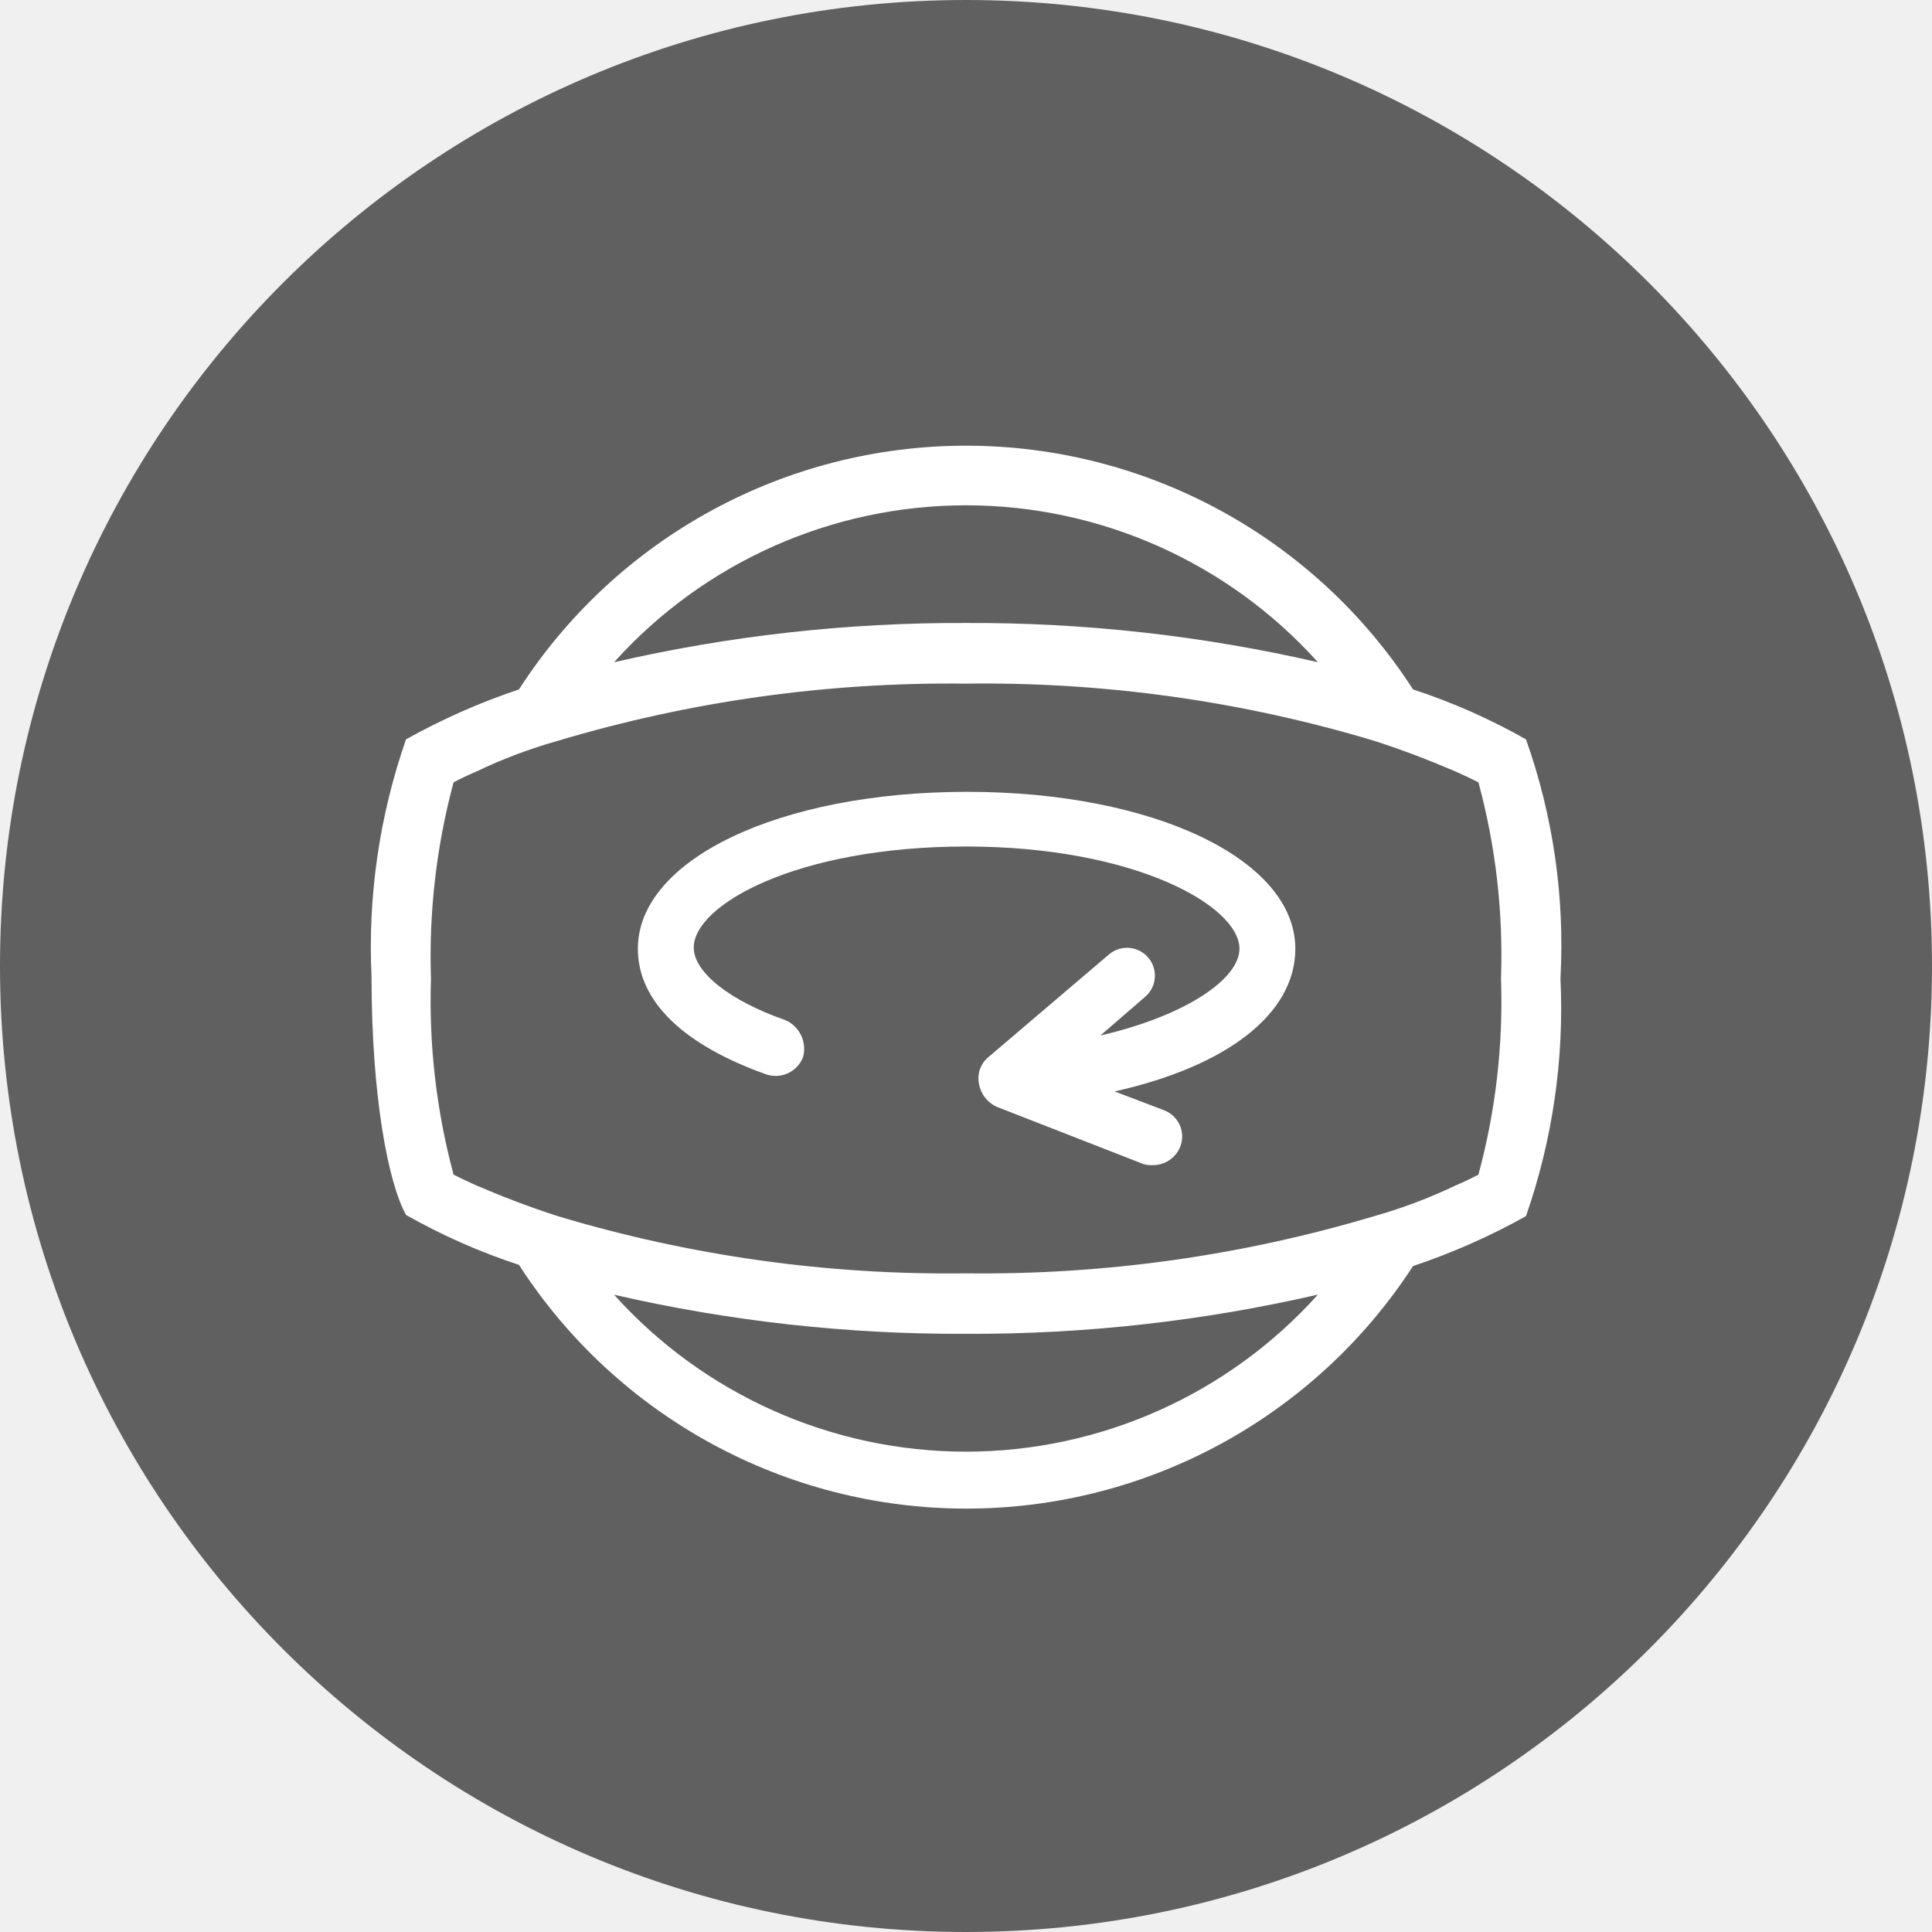
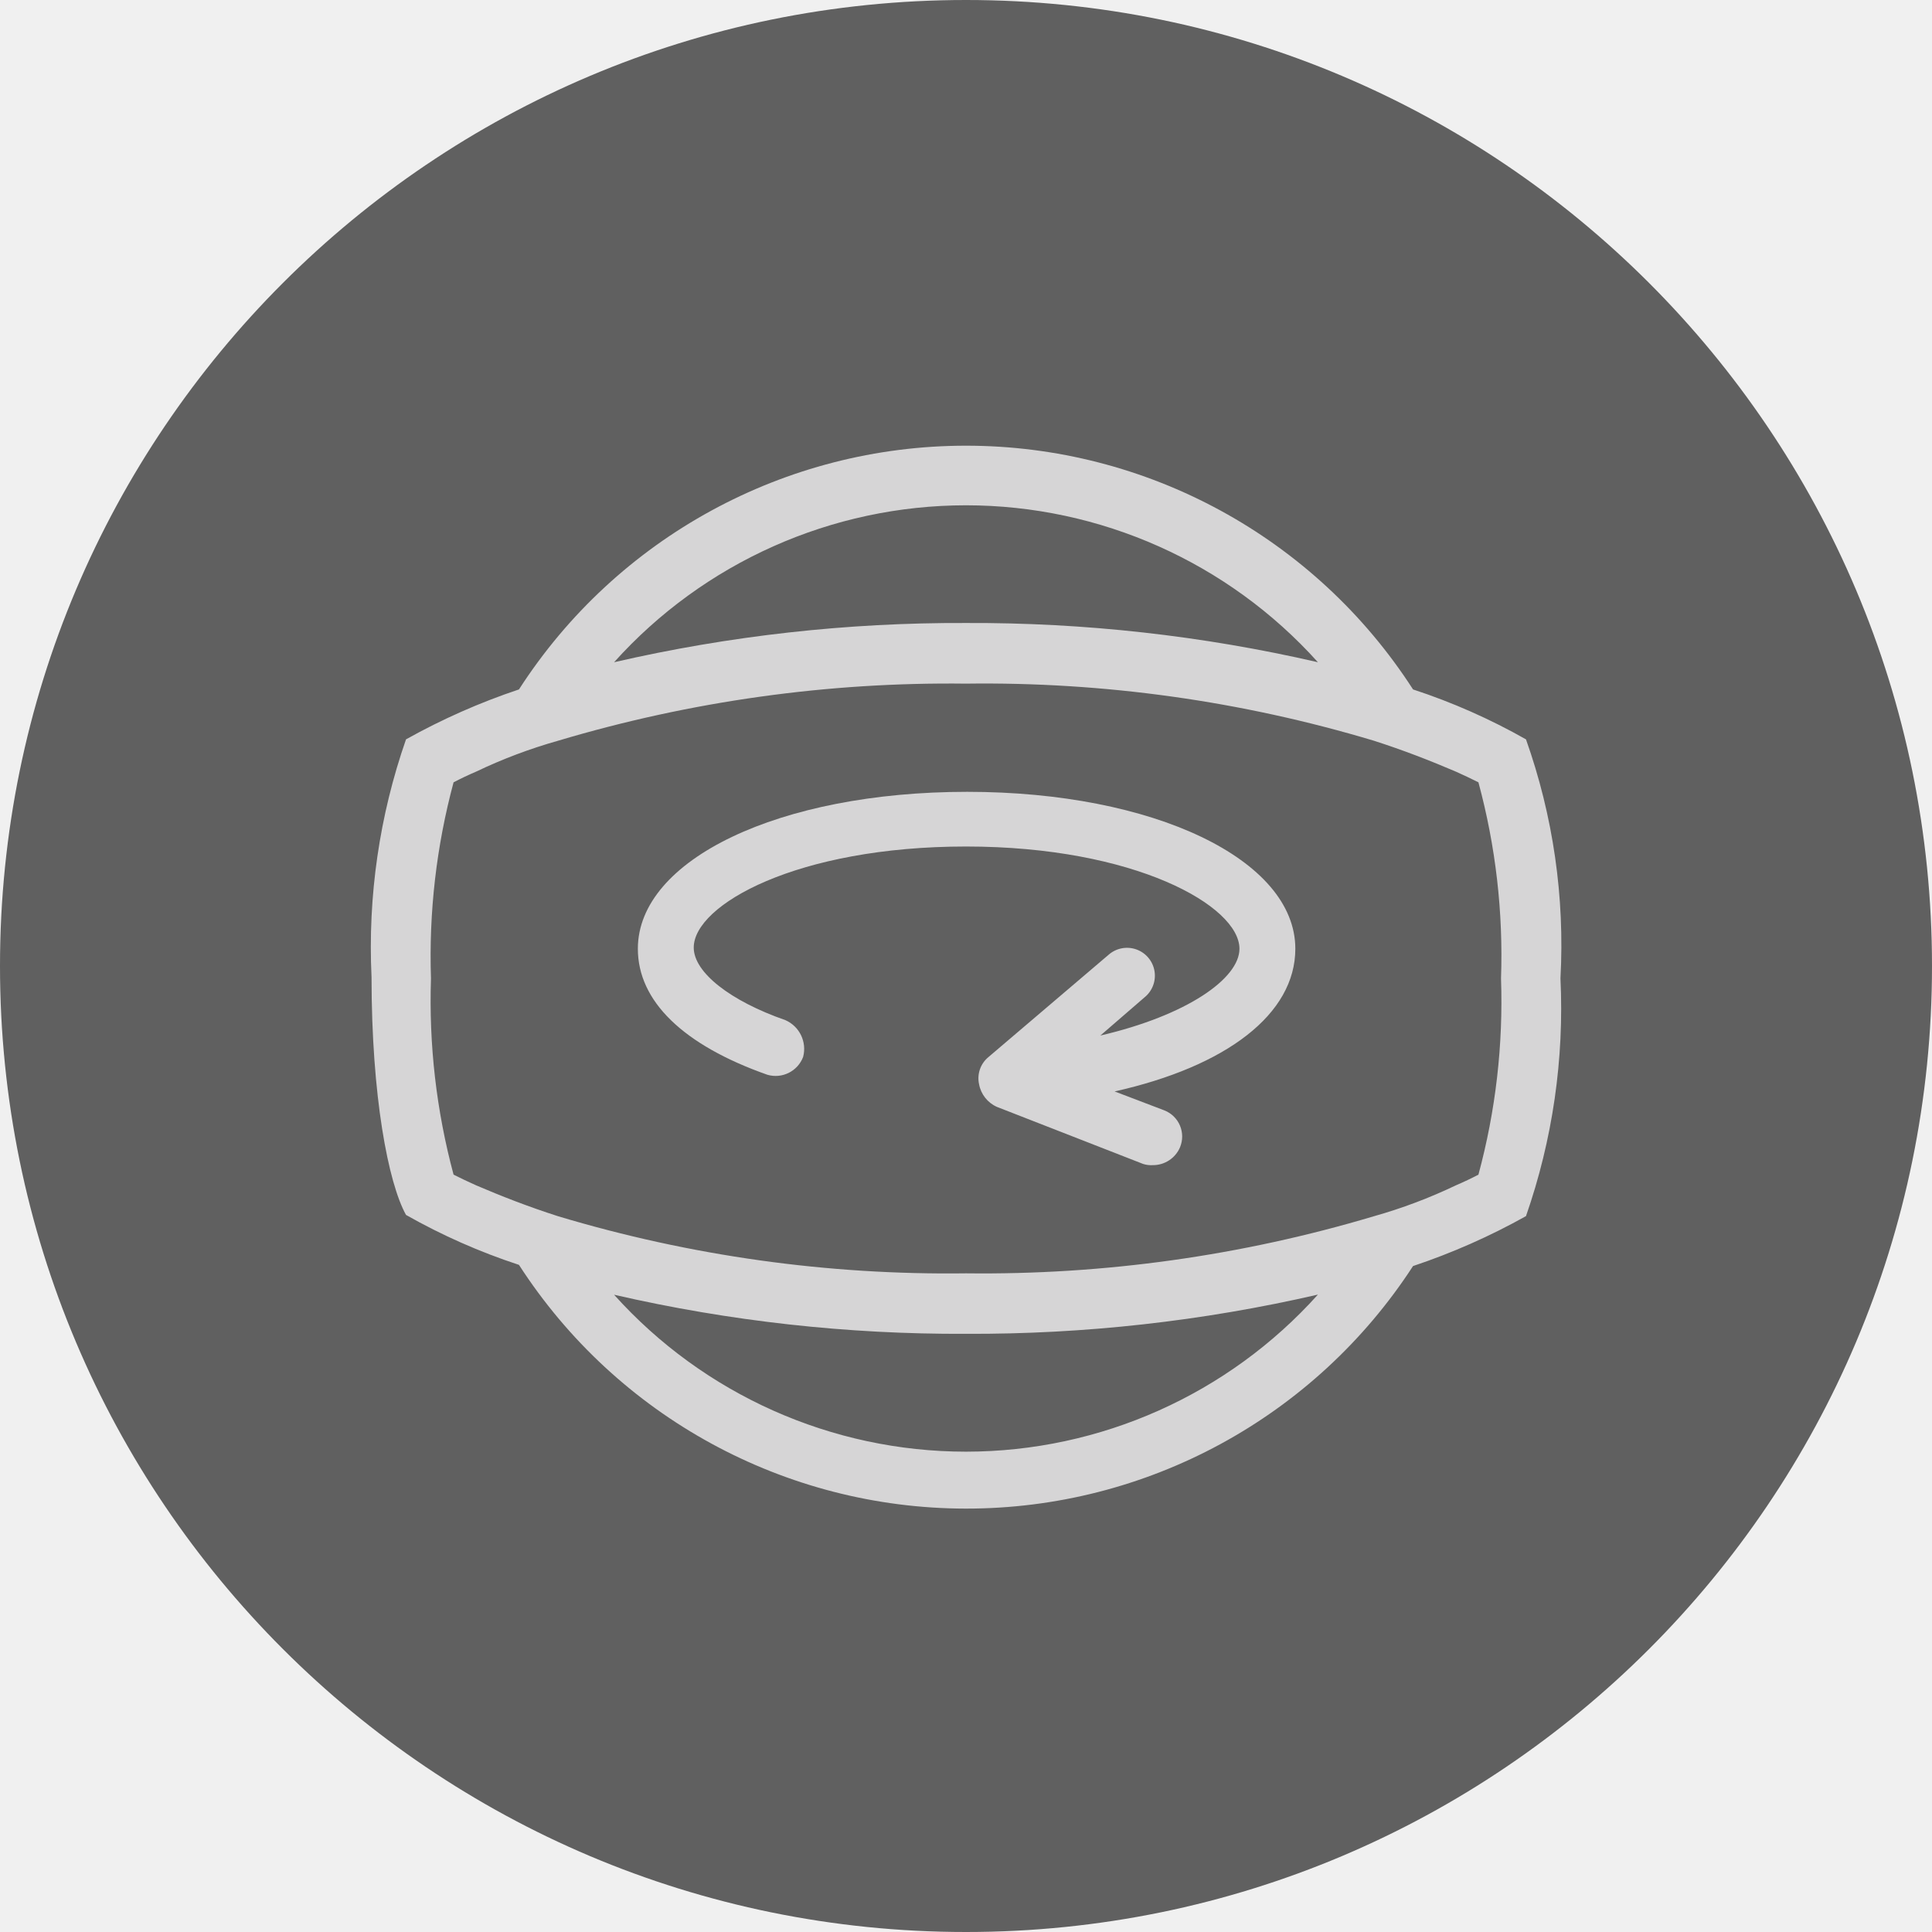
<svg xmlns="http://www.w3.org/2000/svg" viewBox="0 0 52 52">
  <defs>
    <style>
      .cls-1 {
        opacity: 0.6;
      }

      .cls-2, .cls-3 {
-         fill: #fff;
+         fill: #d6d5d6;
      }

      .cls-3 {
        fill-rule: evenodd;
      }
    </style>
  </defs>
  <g id="_360_slide_OFF_Hover" data-name="360 slide OFF Hover" transform="translate(-86 -80)">
    <circle id="Ellipse_9" data-name="Ellipse 9" class="cls-1" cx="26" cy="26" r="26" transform="translate(86 80)" />
    <g id="Group_49" data-name="Group 49" transform="translate(96 92)">
      <path id="Path_44" data-name="Path 44" class="cls-2" d="M31.072,7.9a16.708,16.708,0,0,0-3.04-1.344,14.314,14.314,0,0,0-24.064,0A17.753,17.753,0,0,0,.928,7.9,16.987,16.987,0,0,0,0,14.3c0,3.2.448,5.536.928,6.4a16.708,16.708,0,0,0,3.04,1.344,14.333,14.333,0,0,0,24.064.032,17.753,17.753,0,0,0,3.04-1.344,16.987,16.987,0,0,0,.928-6.4A16.538,16.538,0,0,0,31.072,7.9ZM16,1.6a12.74,12.74,0,0,1,9.472,4.224A41.455,41.455,0,0,0,16,4.768,41.455,41.455,0,0,0,6.528,5.824,12.74,12.74,0,0,1,16,1.6Zm0,25.472a12.74,12.74,0,0,1-9.472-4.224A41.455,41.455,0,0,0,16,23.9a41.455,41.455,0,0,0,9.472-1.056A12.74,12.74,0,0,1,16,27.072Zm13.792-7.456c-.192.1-.384.192-.608.288a13.765,13.765,0,0,1-2.208.832A36.8,36.8,0,0,1,16,22.272,36.5,36.5,0,0,1,5.024,20.736c-.8-.256-1.536-.544-2.208-.832-.224-.1-.416-.192-.608-.288a18.017,18.017,0,0,1-.608-5.28,18.017,18.017,0,0,1,.608-5.28c.192-.1.384-.192.608-.288a13.765,13.765,0,0,1,2.208-.832A36.8,36.8,0,0,1,16,6.4,36.5,36.5,0,0,1,26.976,7.936c.8.256,1.536.544,2.208.832.224.1.416.192.608.288a17.836,17.836,0,0,1,.608,5.28A17.836,17.836,0,0,1,29.792,19.616Z" />
      <path id="Path_45" data-name="Path 45" class="cls-3" d="M31.264,29.1c-5.056,0-8.864,1.824-8.864,4.224,0,1.408,1.216,2.592,3.488,3.392a.792.792,0,0,0,.96-.48.845.845,0,0,0-.48-.992c-1.472-.512-2.464-1.28-2.464-1.952,0-1.152,2.784-2.72,7.328-2.72s7.36,1.6,7.36,2.752c0,.8-1.408,1.792-3.744,2.336l1.184-1.024a.75.75,0,1,0-.96-1.152L31.84,36.236a.74.74,0,0,0-.256.736.831.831,0,0,0,.48.608L36,39.116a.7.7,0,0,0,.256.032.79.79,0,0,0,.736-.48.755.755,0,0,0-.416-.992l-1.344-.512c3.008-.672,4.864-2.08,4.864-3.84,0-2.4-3.808-4.224-8.832-4.224" transform="translate(-15.232 -19.788)" />
    </g>
  </g>
</svg>
